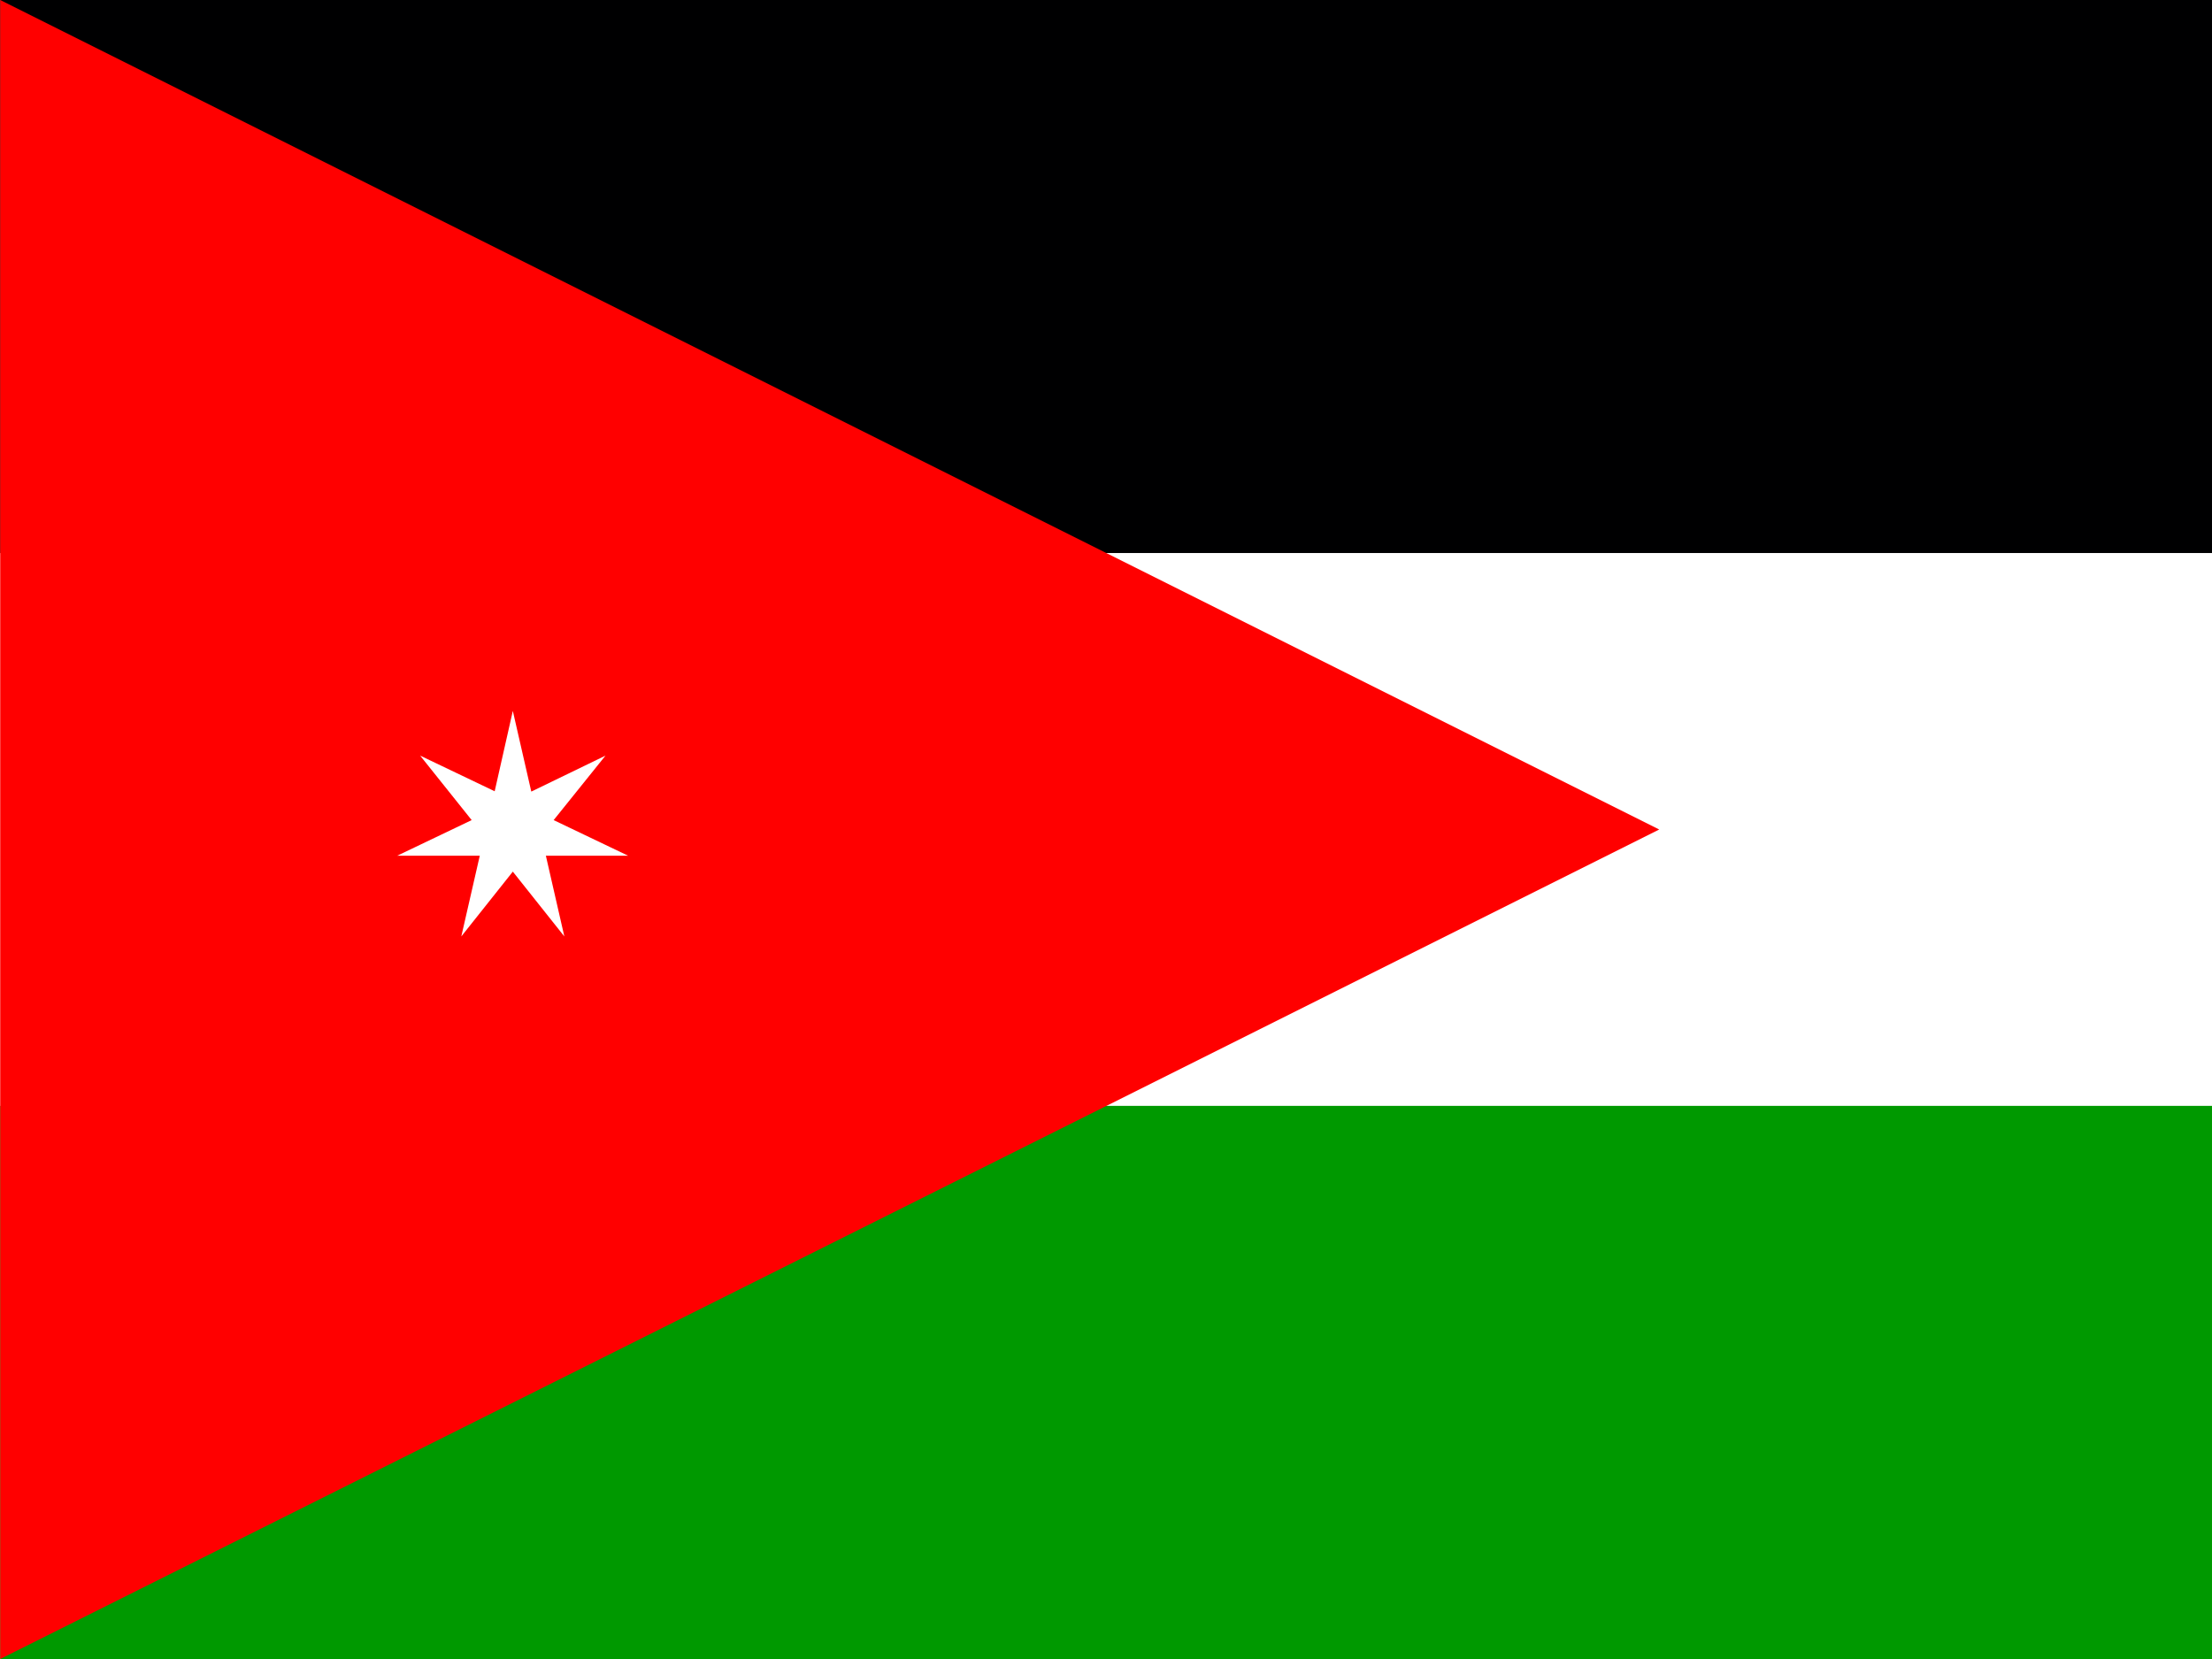
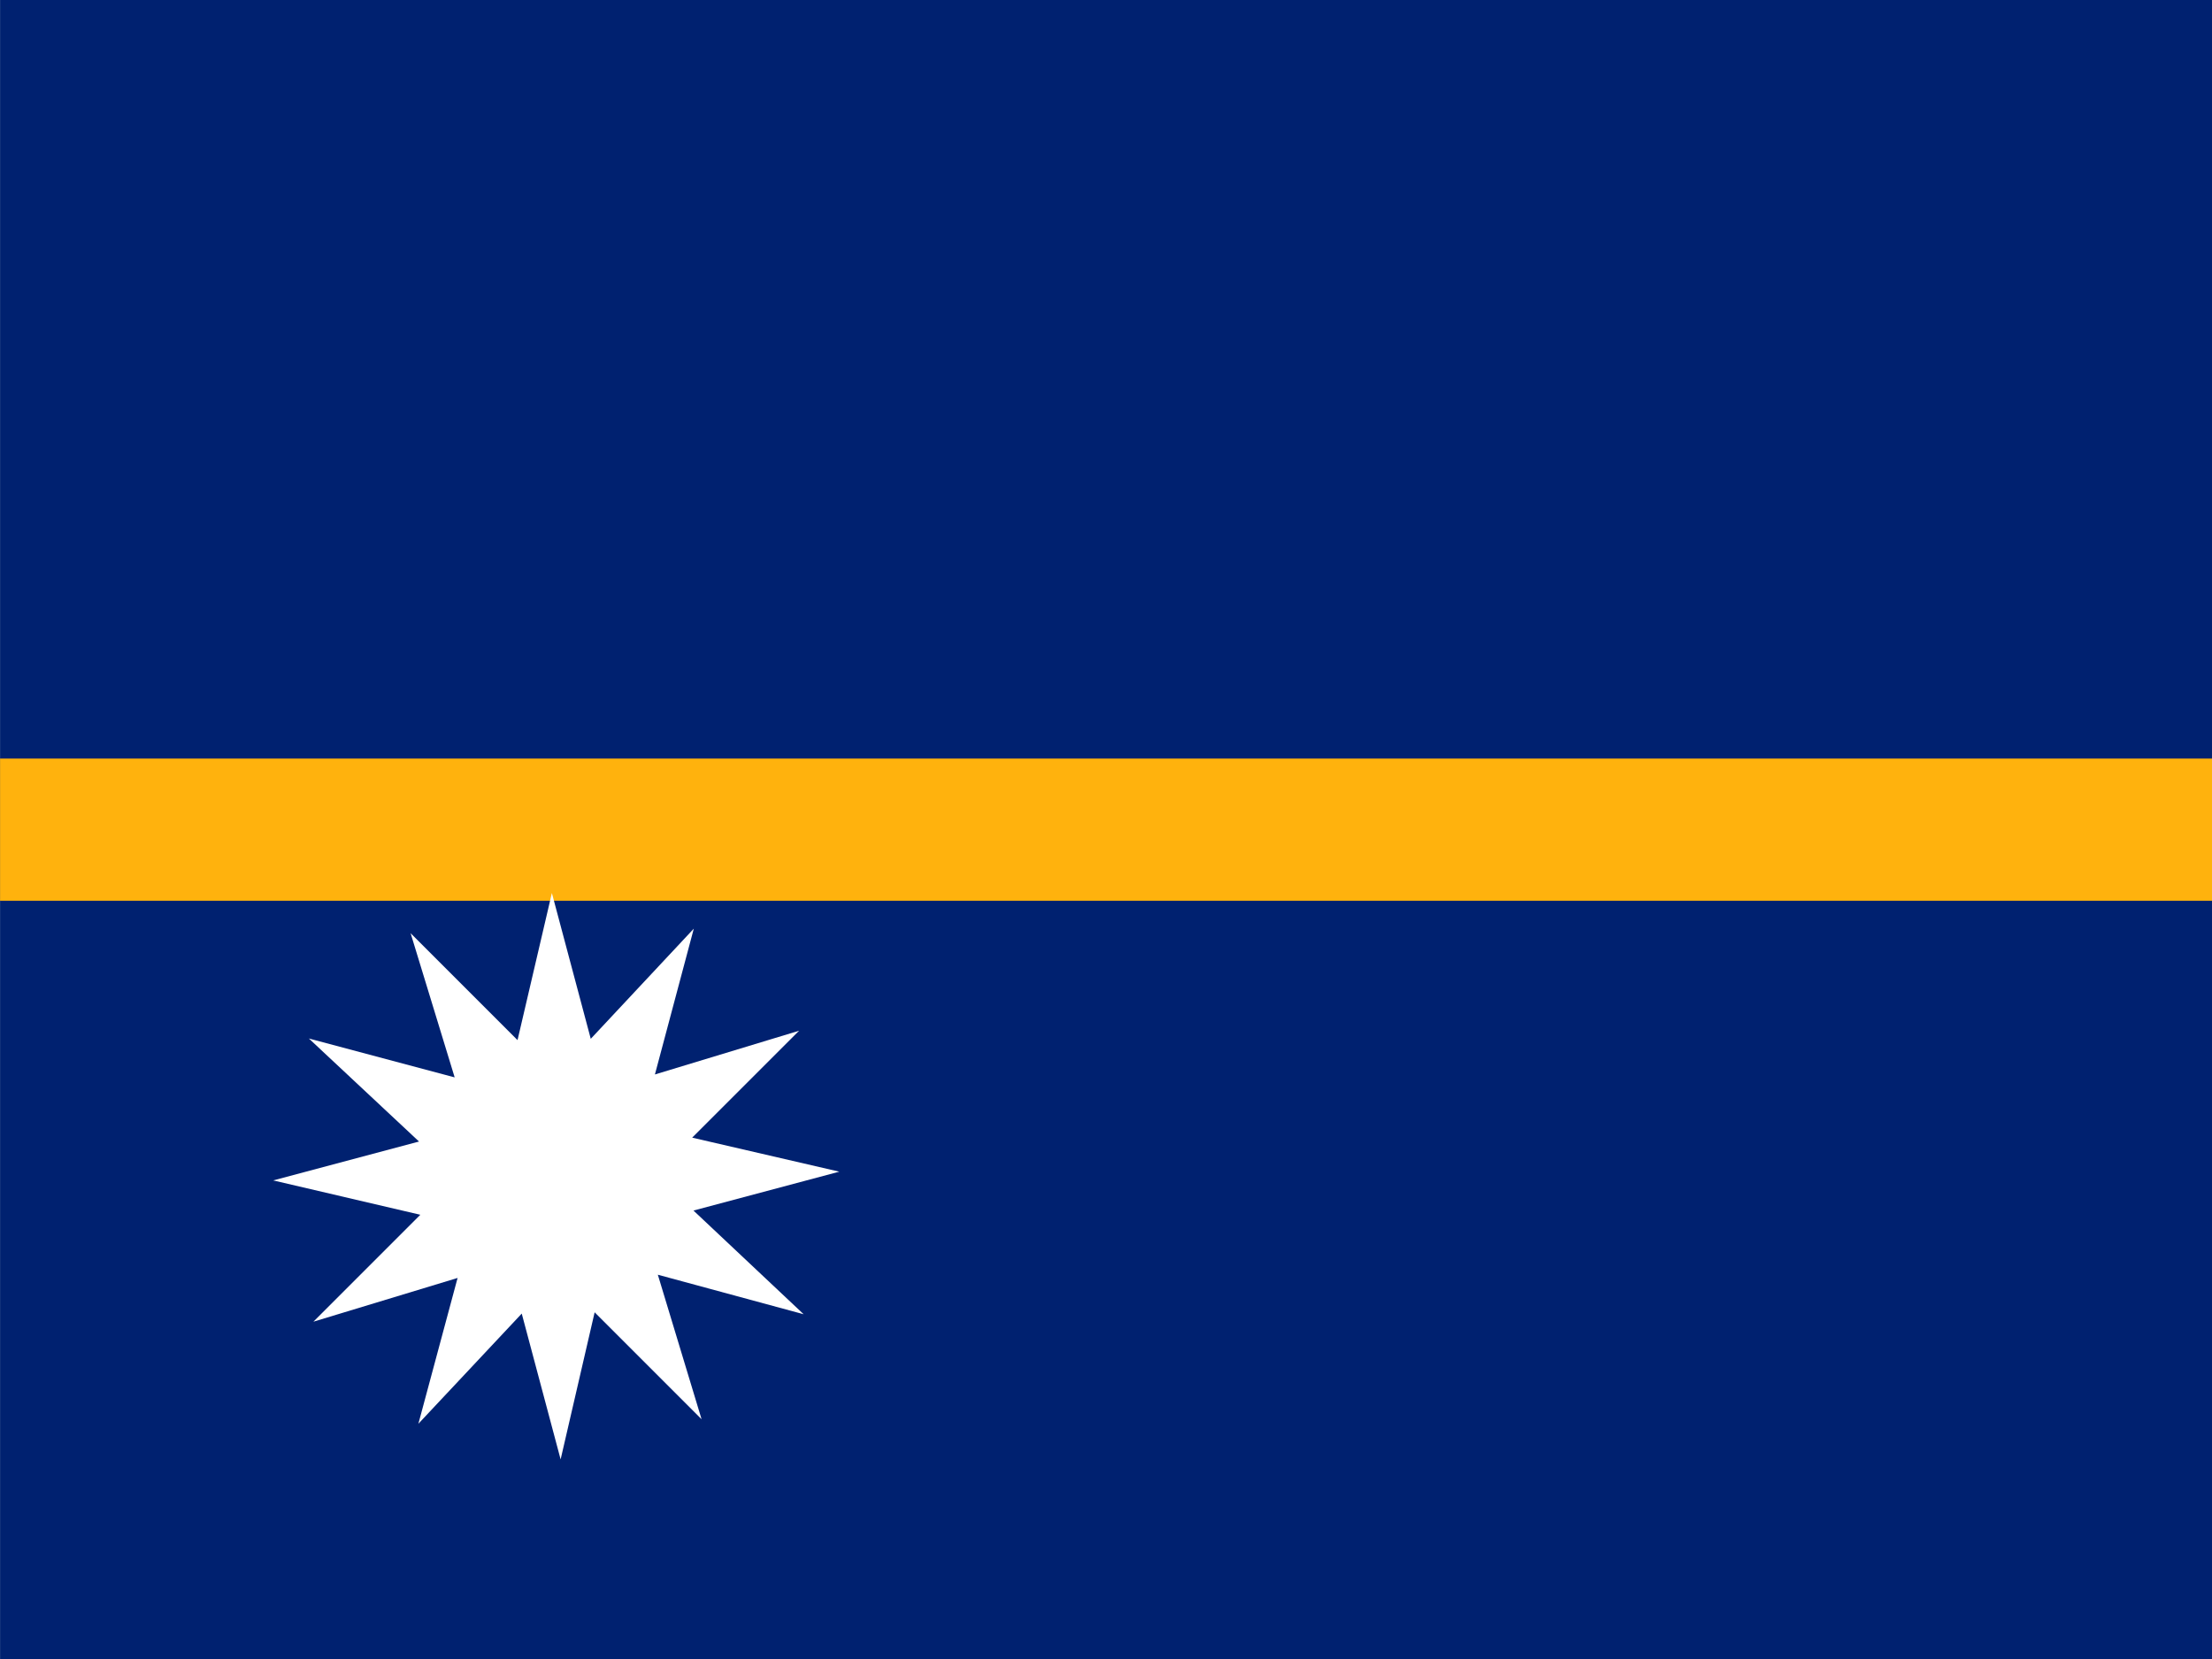
<svg xmlns="http://www.w3.org/2000/svg" id="f04_1" viewBox="0 0 640 480">
  <defs>
    <clipPath id="f04_2">
-       <path fill-opacity=".7" d="M-117.8 0h682.6v512h-682.6z" />
+       <path fill-opacity=".7" d="M-54.7 0H628v512H-54.7z" />
    </clipPath>
  </defs>
-   <g clip-path="url(#f04_2)" transform="translate(110.5)scale(.9375)">
-     <g fill-rule="evenodd" stroke-width="1pt">
-       <path fill="#000001" d="M-117.8 0h1024v170.7h-1024z" />
-       <path fill="#fff" d="M-117.8 170.7h1024v170.6h-1024z" />
-       <path fill="#090" d="M-117.8 341.3h1024V512h-1024z" />
-       <path fill="red" d="m-117.8 512 512-256-512-256z" />
-       <path fill="#fff" d="m24.5 289 5.7-24.9H4.7l23-11-15.9-19.9 23 11 5.6-24.8 5.7 24.9L69 233.2l-16 19.9 23 11H50.6l5.7 24.9-15.9-20z" />
-     </g>
+   <g fill-rule="evenodd" stroke-width="1pt" clip-path="url(#f04_2)" transform="translate(51.3)scale(.9375)">
+     <path fill="#002170" d="M-140 0H884v512H-140z" />
+     <path fill="#ffb20d" d="M-140 234.1H884V278H-140z" />
+     <path fill="#fff" d="m161.8 438-33-33-10.5 45.4-12-45-31.9 34 12.1-45L42 407.9l33-33-45.4-10.6 45-12-34-31.8 45 12L72 288l33 33 10.6-45.4 12 45 31.8-34-12 45 44.5-13.5-33 33 45.4 10.5-45 12 34 32-45-12.2z" />
  </g>
</svg>
